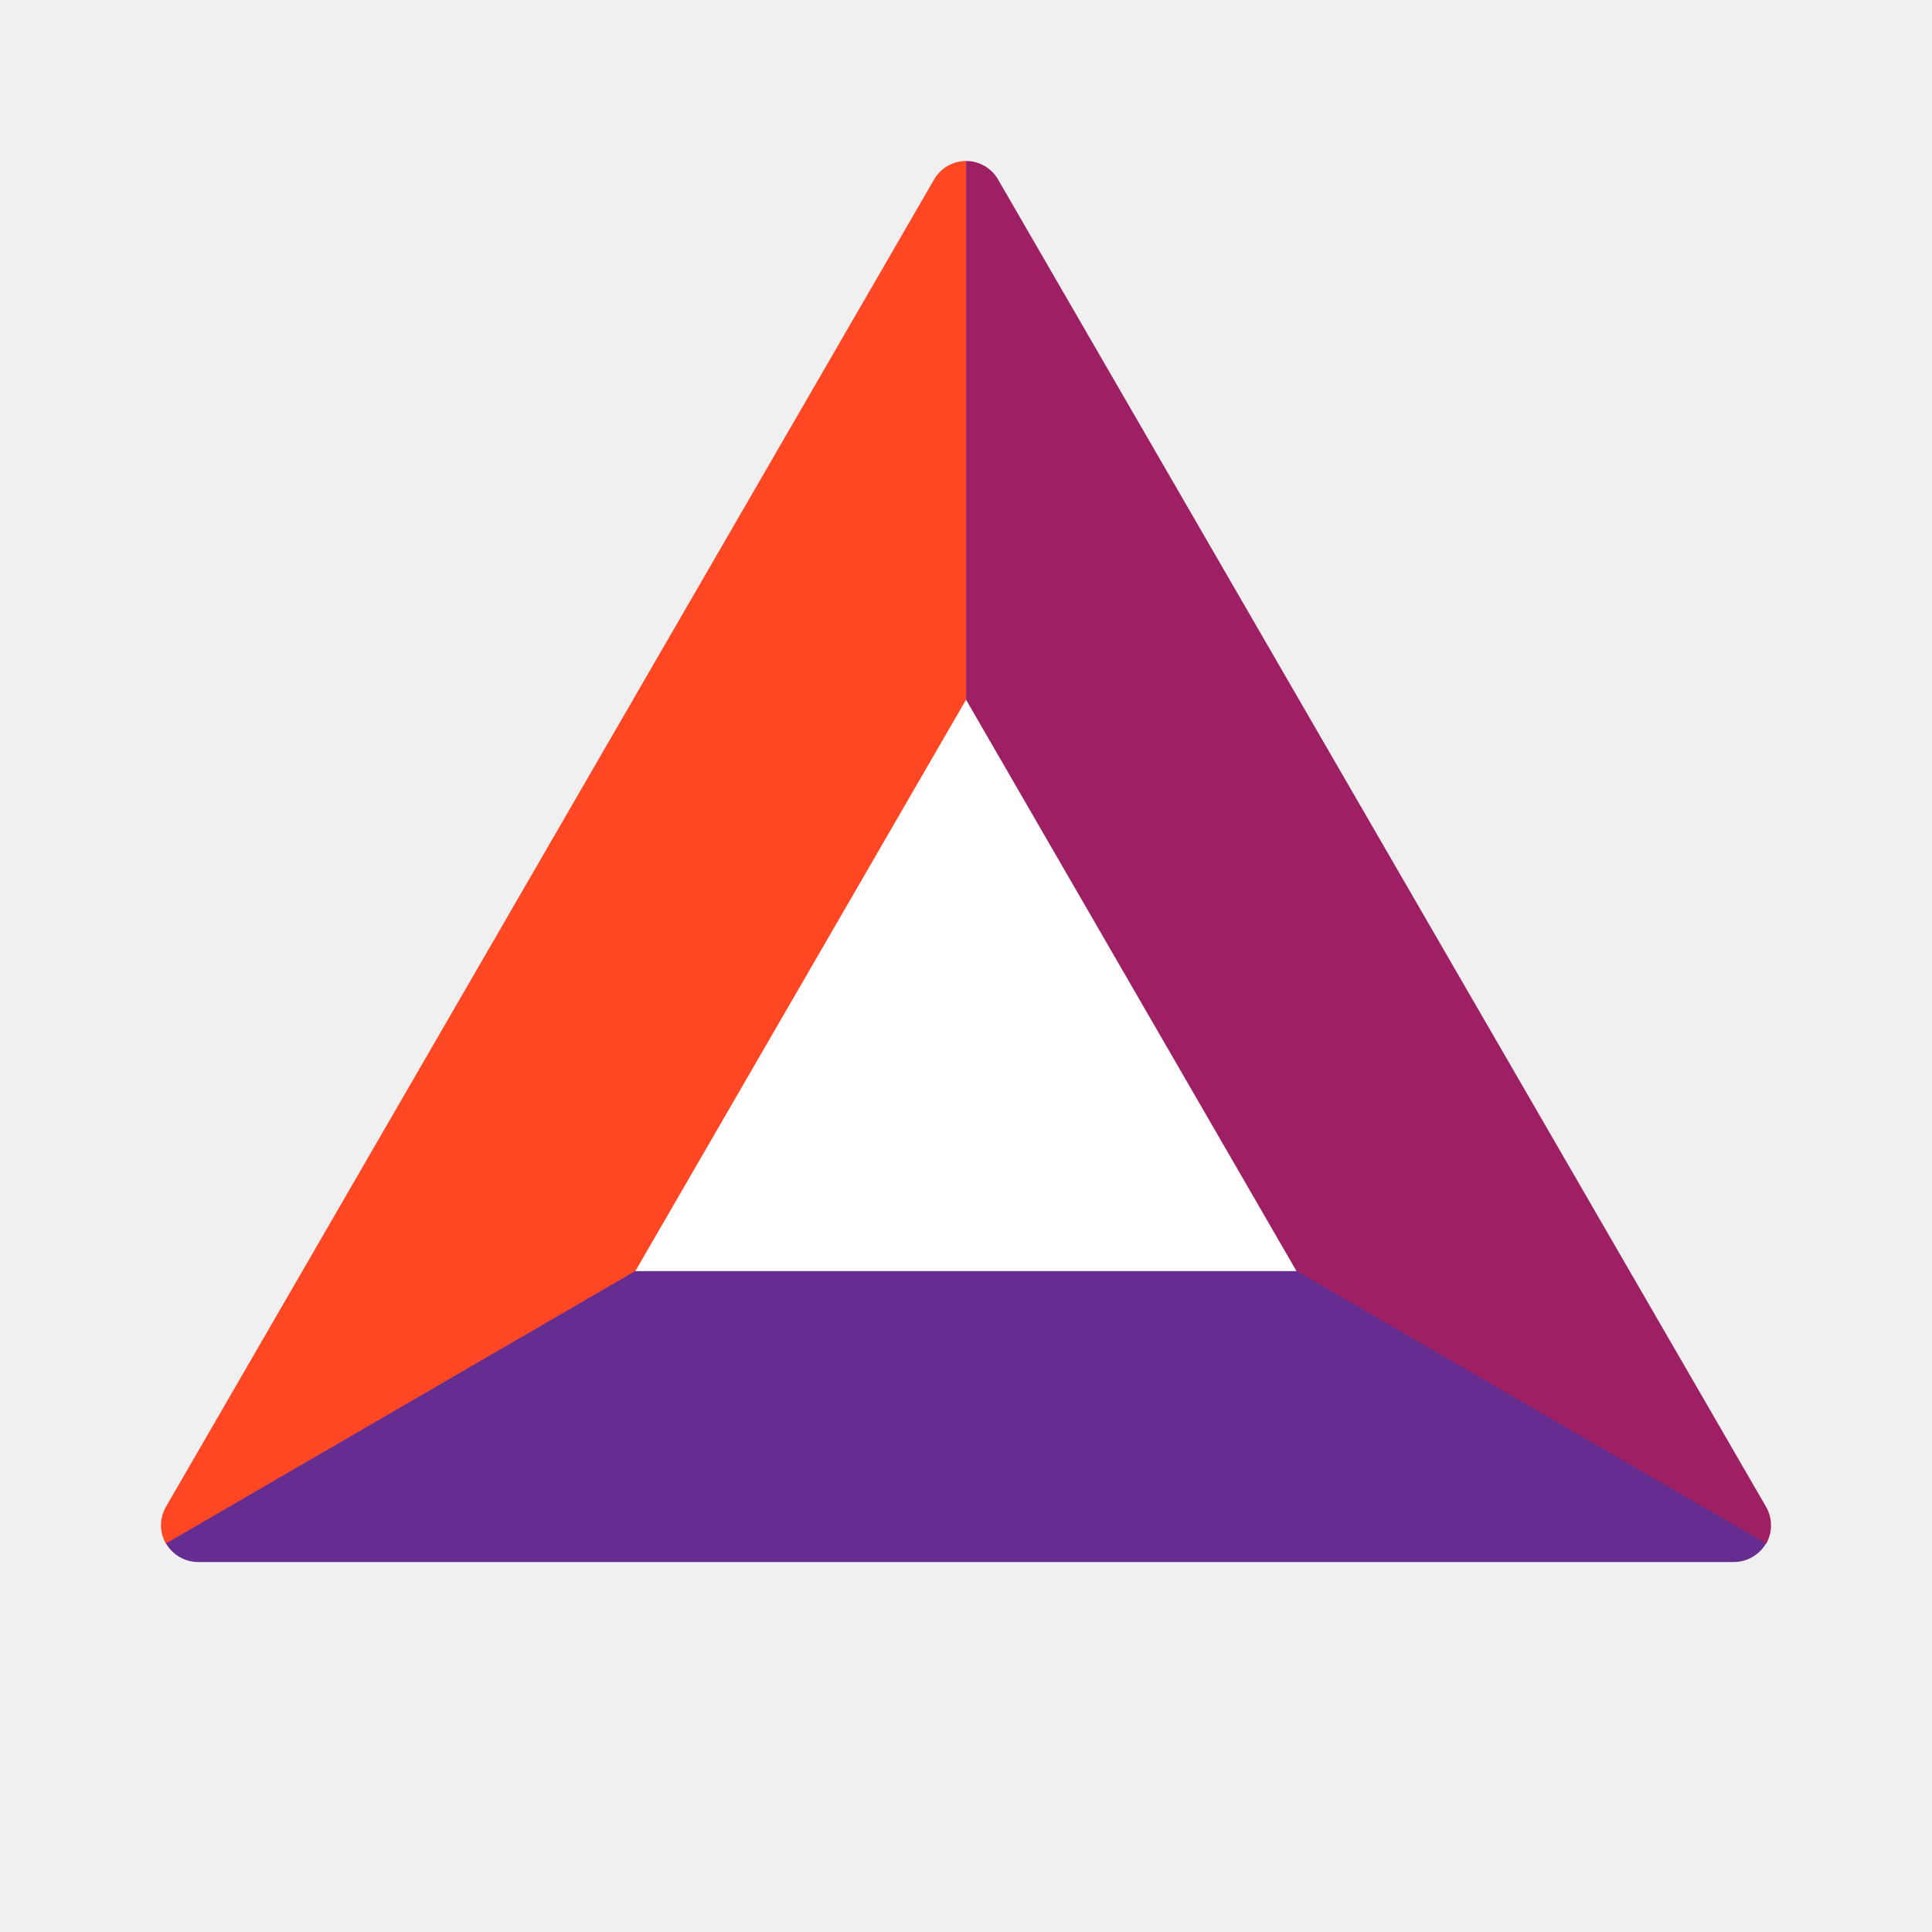
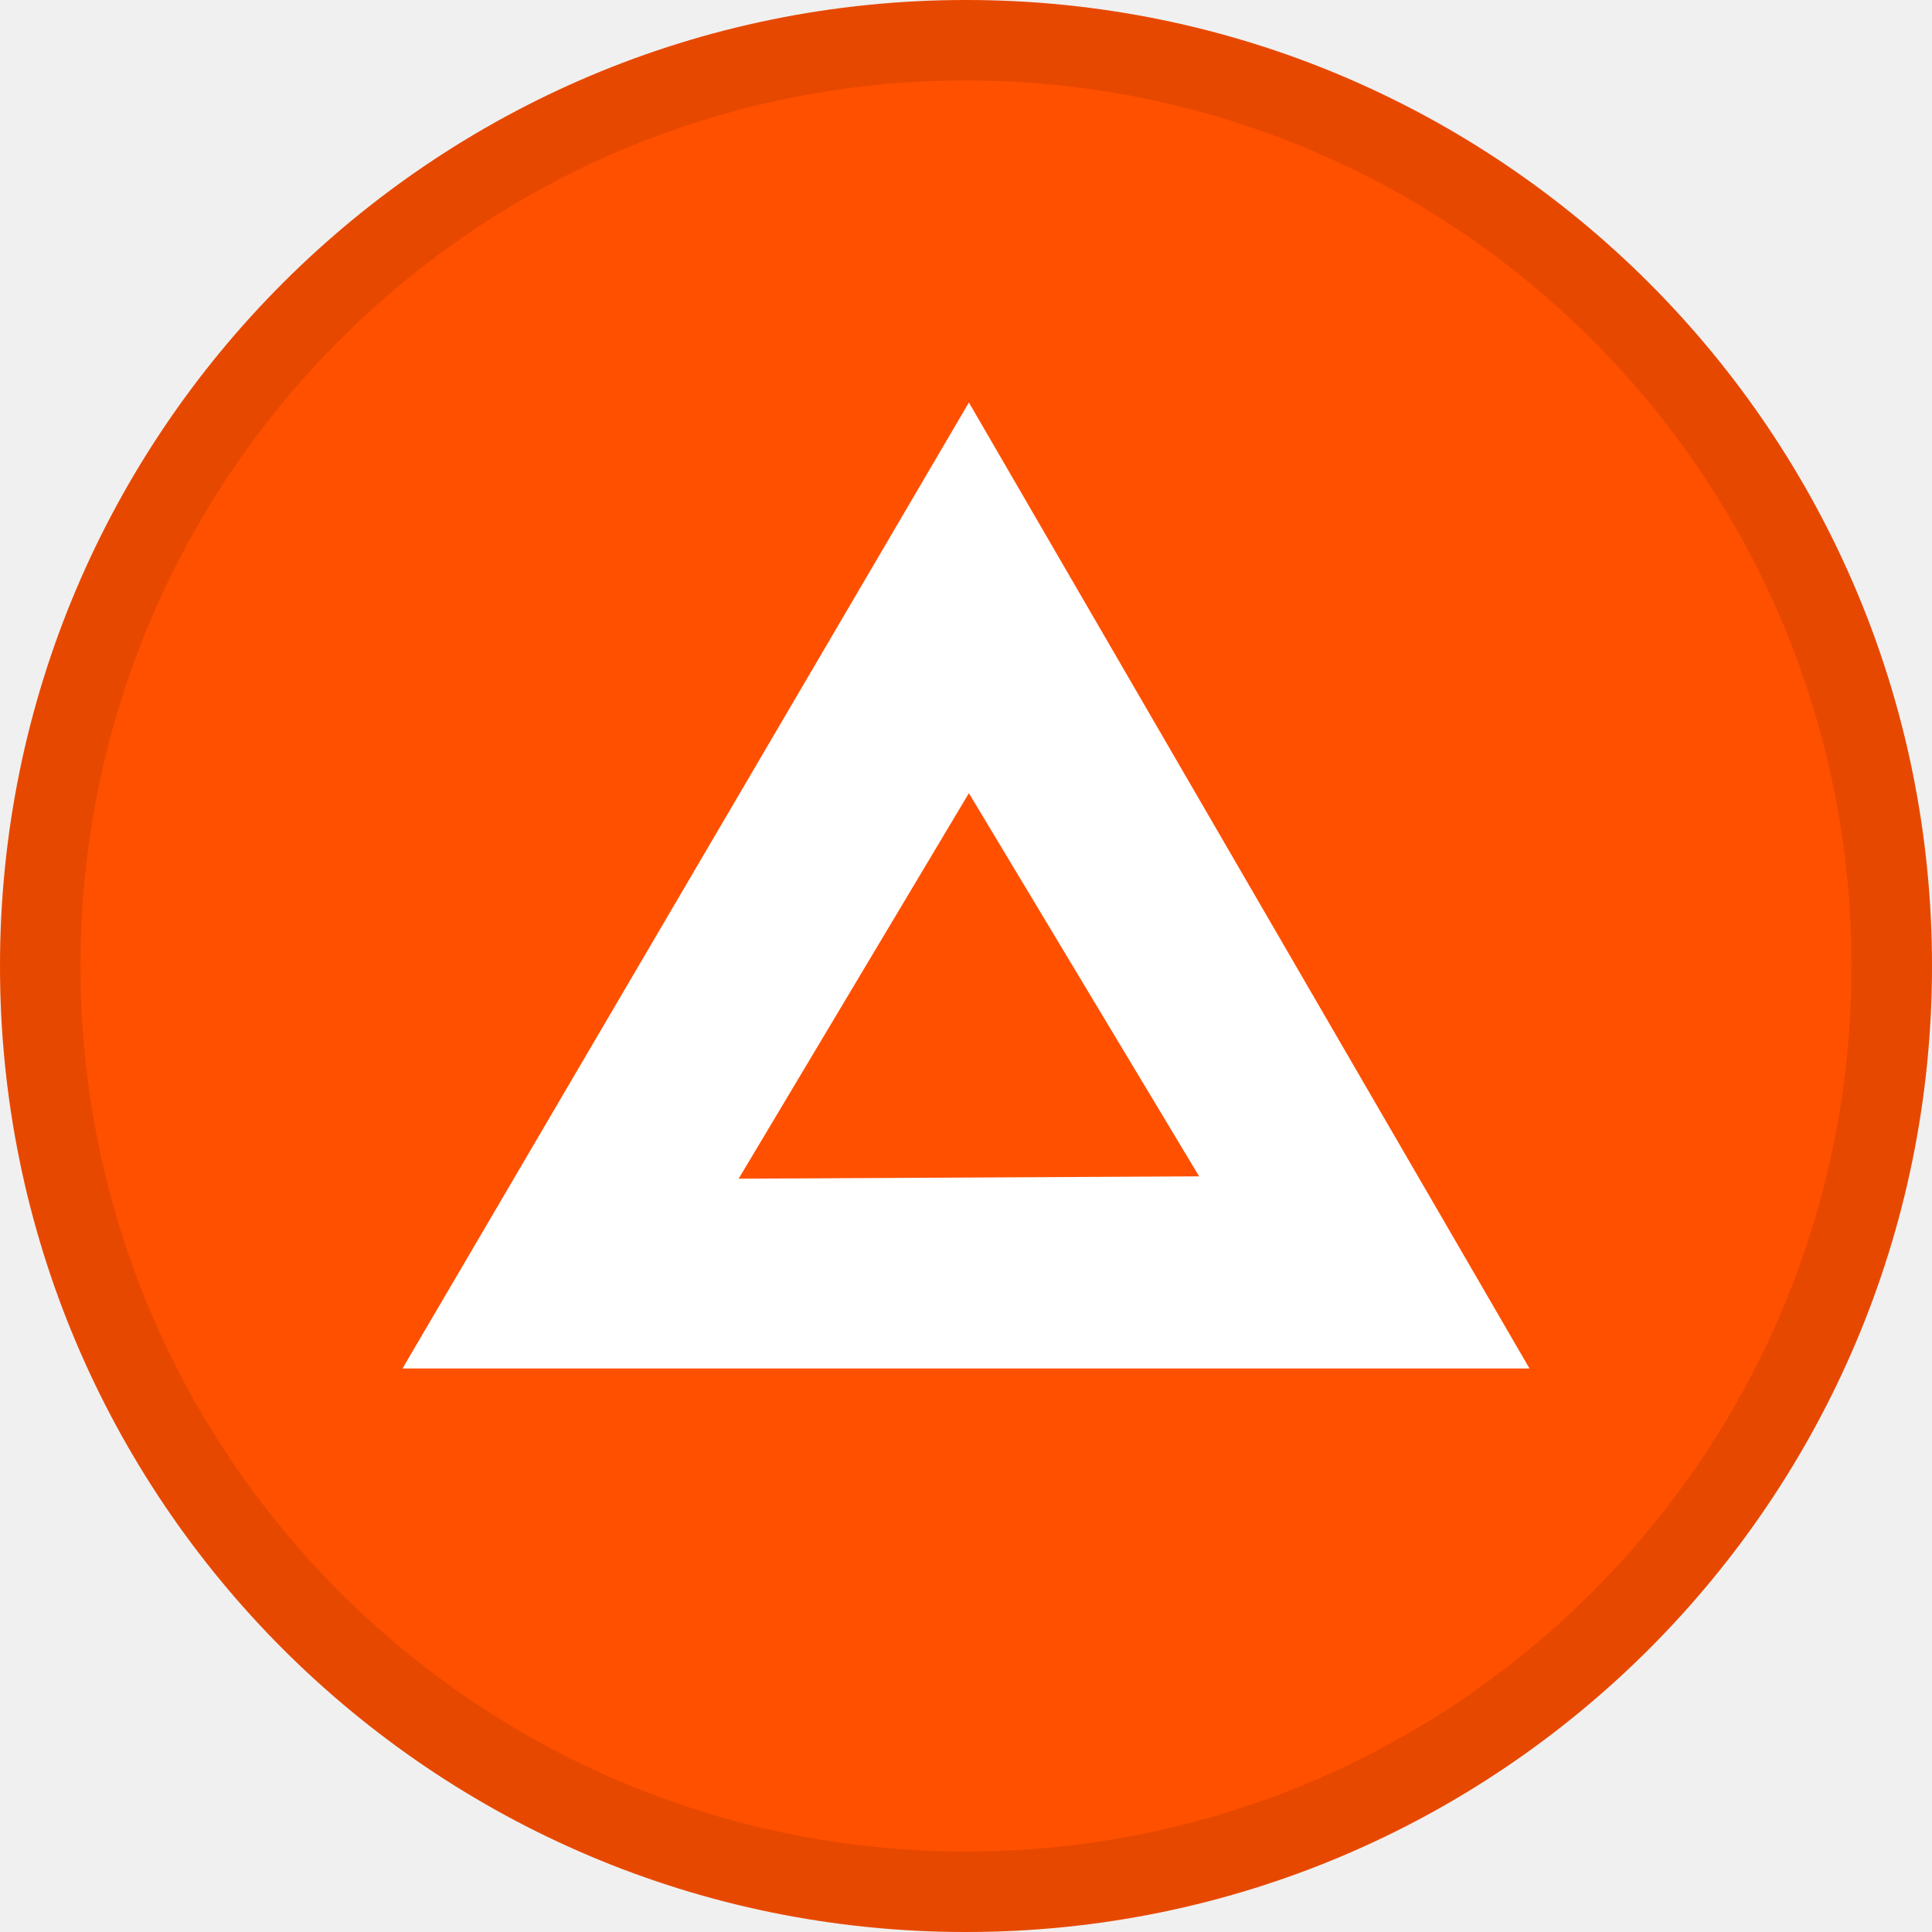
<svg xmlns="http://www.w3.org/2000/svg" width="24" height="24" viewBox="0 0 24 24" fill="none">
-   <path fill-rule="evenodd" clip-rule="evenodd" d="M7.195 16.397H16.805L11.999 8.094L7.195 16.397Z" fill="white" />
-   <path fill-rule="evenodd" clip-rule="evenodd" d="M12.001 2C11.836 2 11.684 2.088 11.603 2.231L2.062 18.717C1.979 18.86 1.979 19.036 2.062 19.179L7.889 15.796L12.001 8.691V2Z" fill="#FF4724" />
-   <path fill-rule="evenodd" clip-rule="evenodd" d="M21.938 18.717L12.399 2.231C12.317 2.088 12.165 2 12.001 2V8.693L16.11 15.798L21.938 19.181C22.021 19.038 22.021 18.861 21.938 18.717Z" fill="#9E1F63" />
-   <path fill-rule="evenodd" clip-rule="evenodd" d="M21.938 19.173L16.11 15.79H7.889L2.062 19.173C2.144 19.315 2.296 19.403 2.46 19.404H21.538C21.703 19.404 21.855 19.316 21.938 19.173Z" fill="#662D91" />
+   <path d="M12 24C18.627 24 24 18.627 24 12C24 5.373 18.627 0 12 0C5.373 0 0 5.373 0 12C0 18.627 5.373 24 12 24Z" fill="#FF5000" />
+   <path d="M12.036 5L5 17H19L12.036 5ZM9.176 14.642L12.036 9.853L14.896 14.613L9.176 14.642Z" fill="white" />
+   <path d="M23.5 12C23.5 18.351 18.351 23.5 12 23.5C5.649 23.5 0.5 18.351 0.5 12C0.5 5.649 5.649 0.5 12 0.5C18.351 0.5 23.5 5.649 23.5 12Z" stroke="black" stroke-opacity="0.097" />
</svg>
